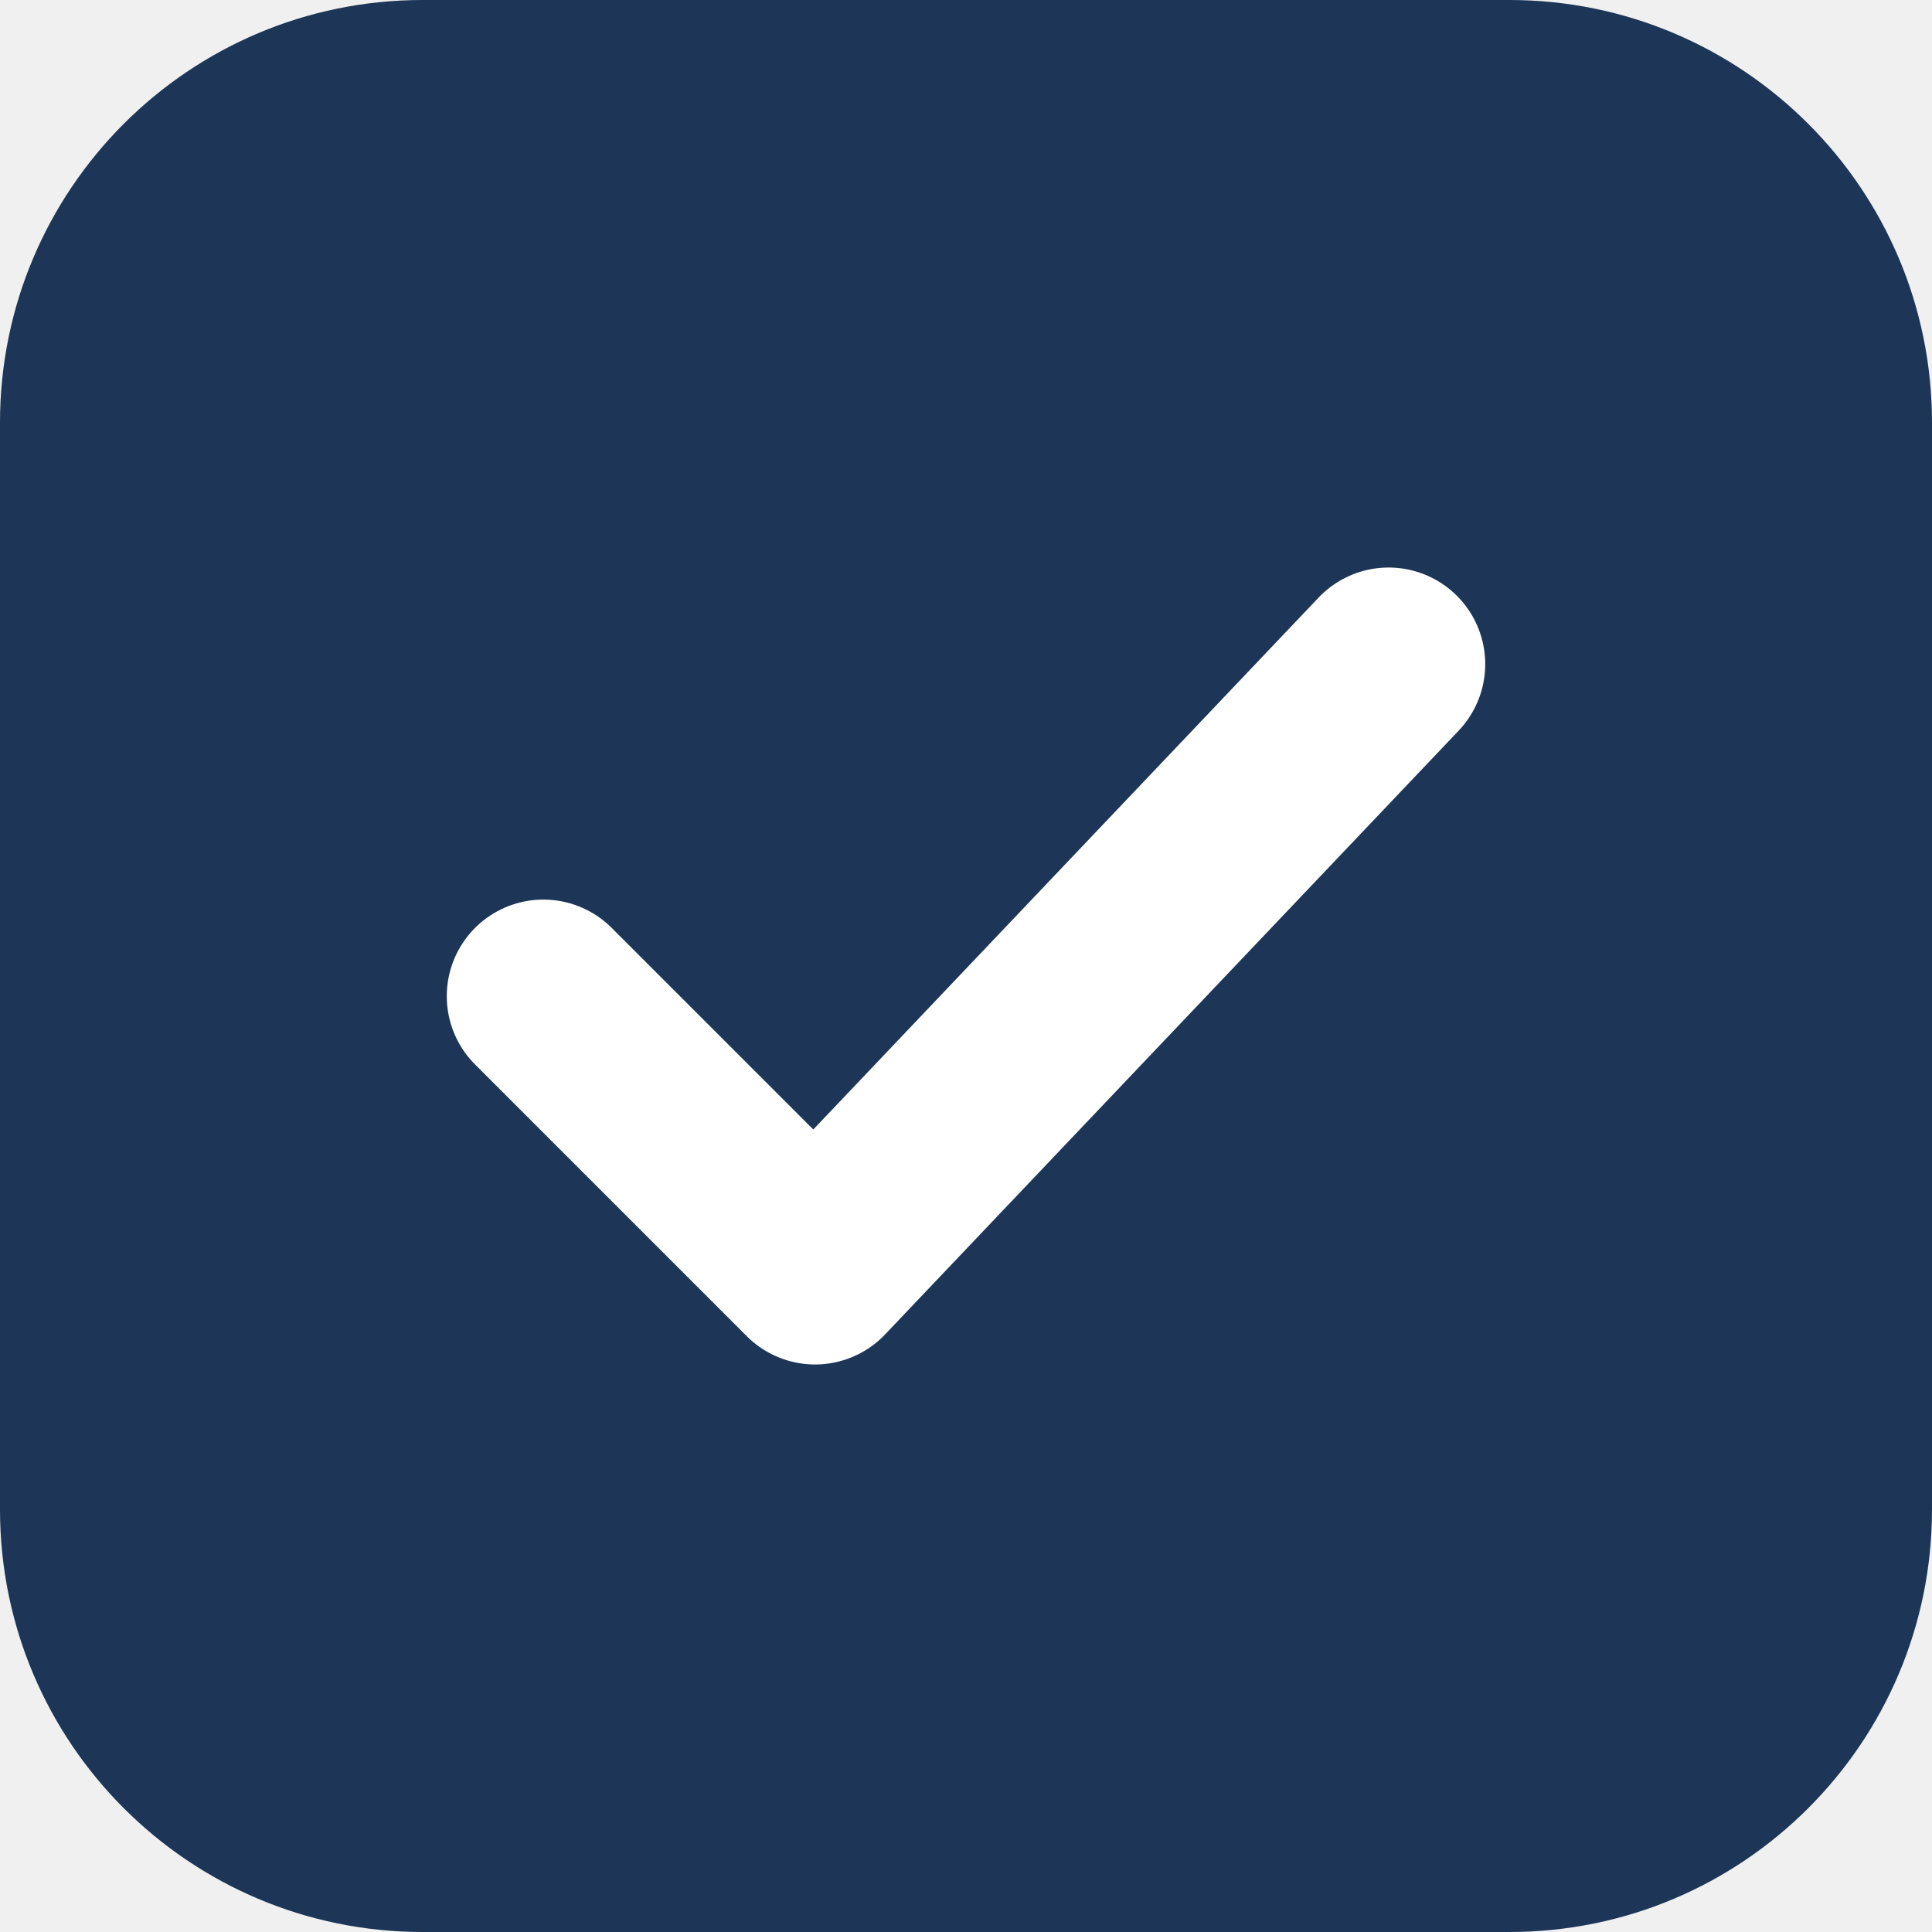
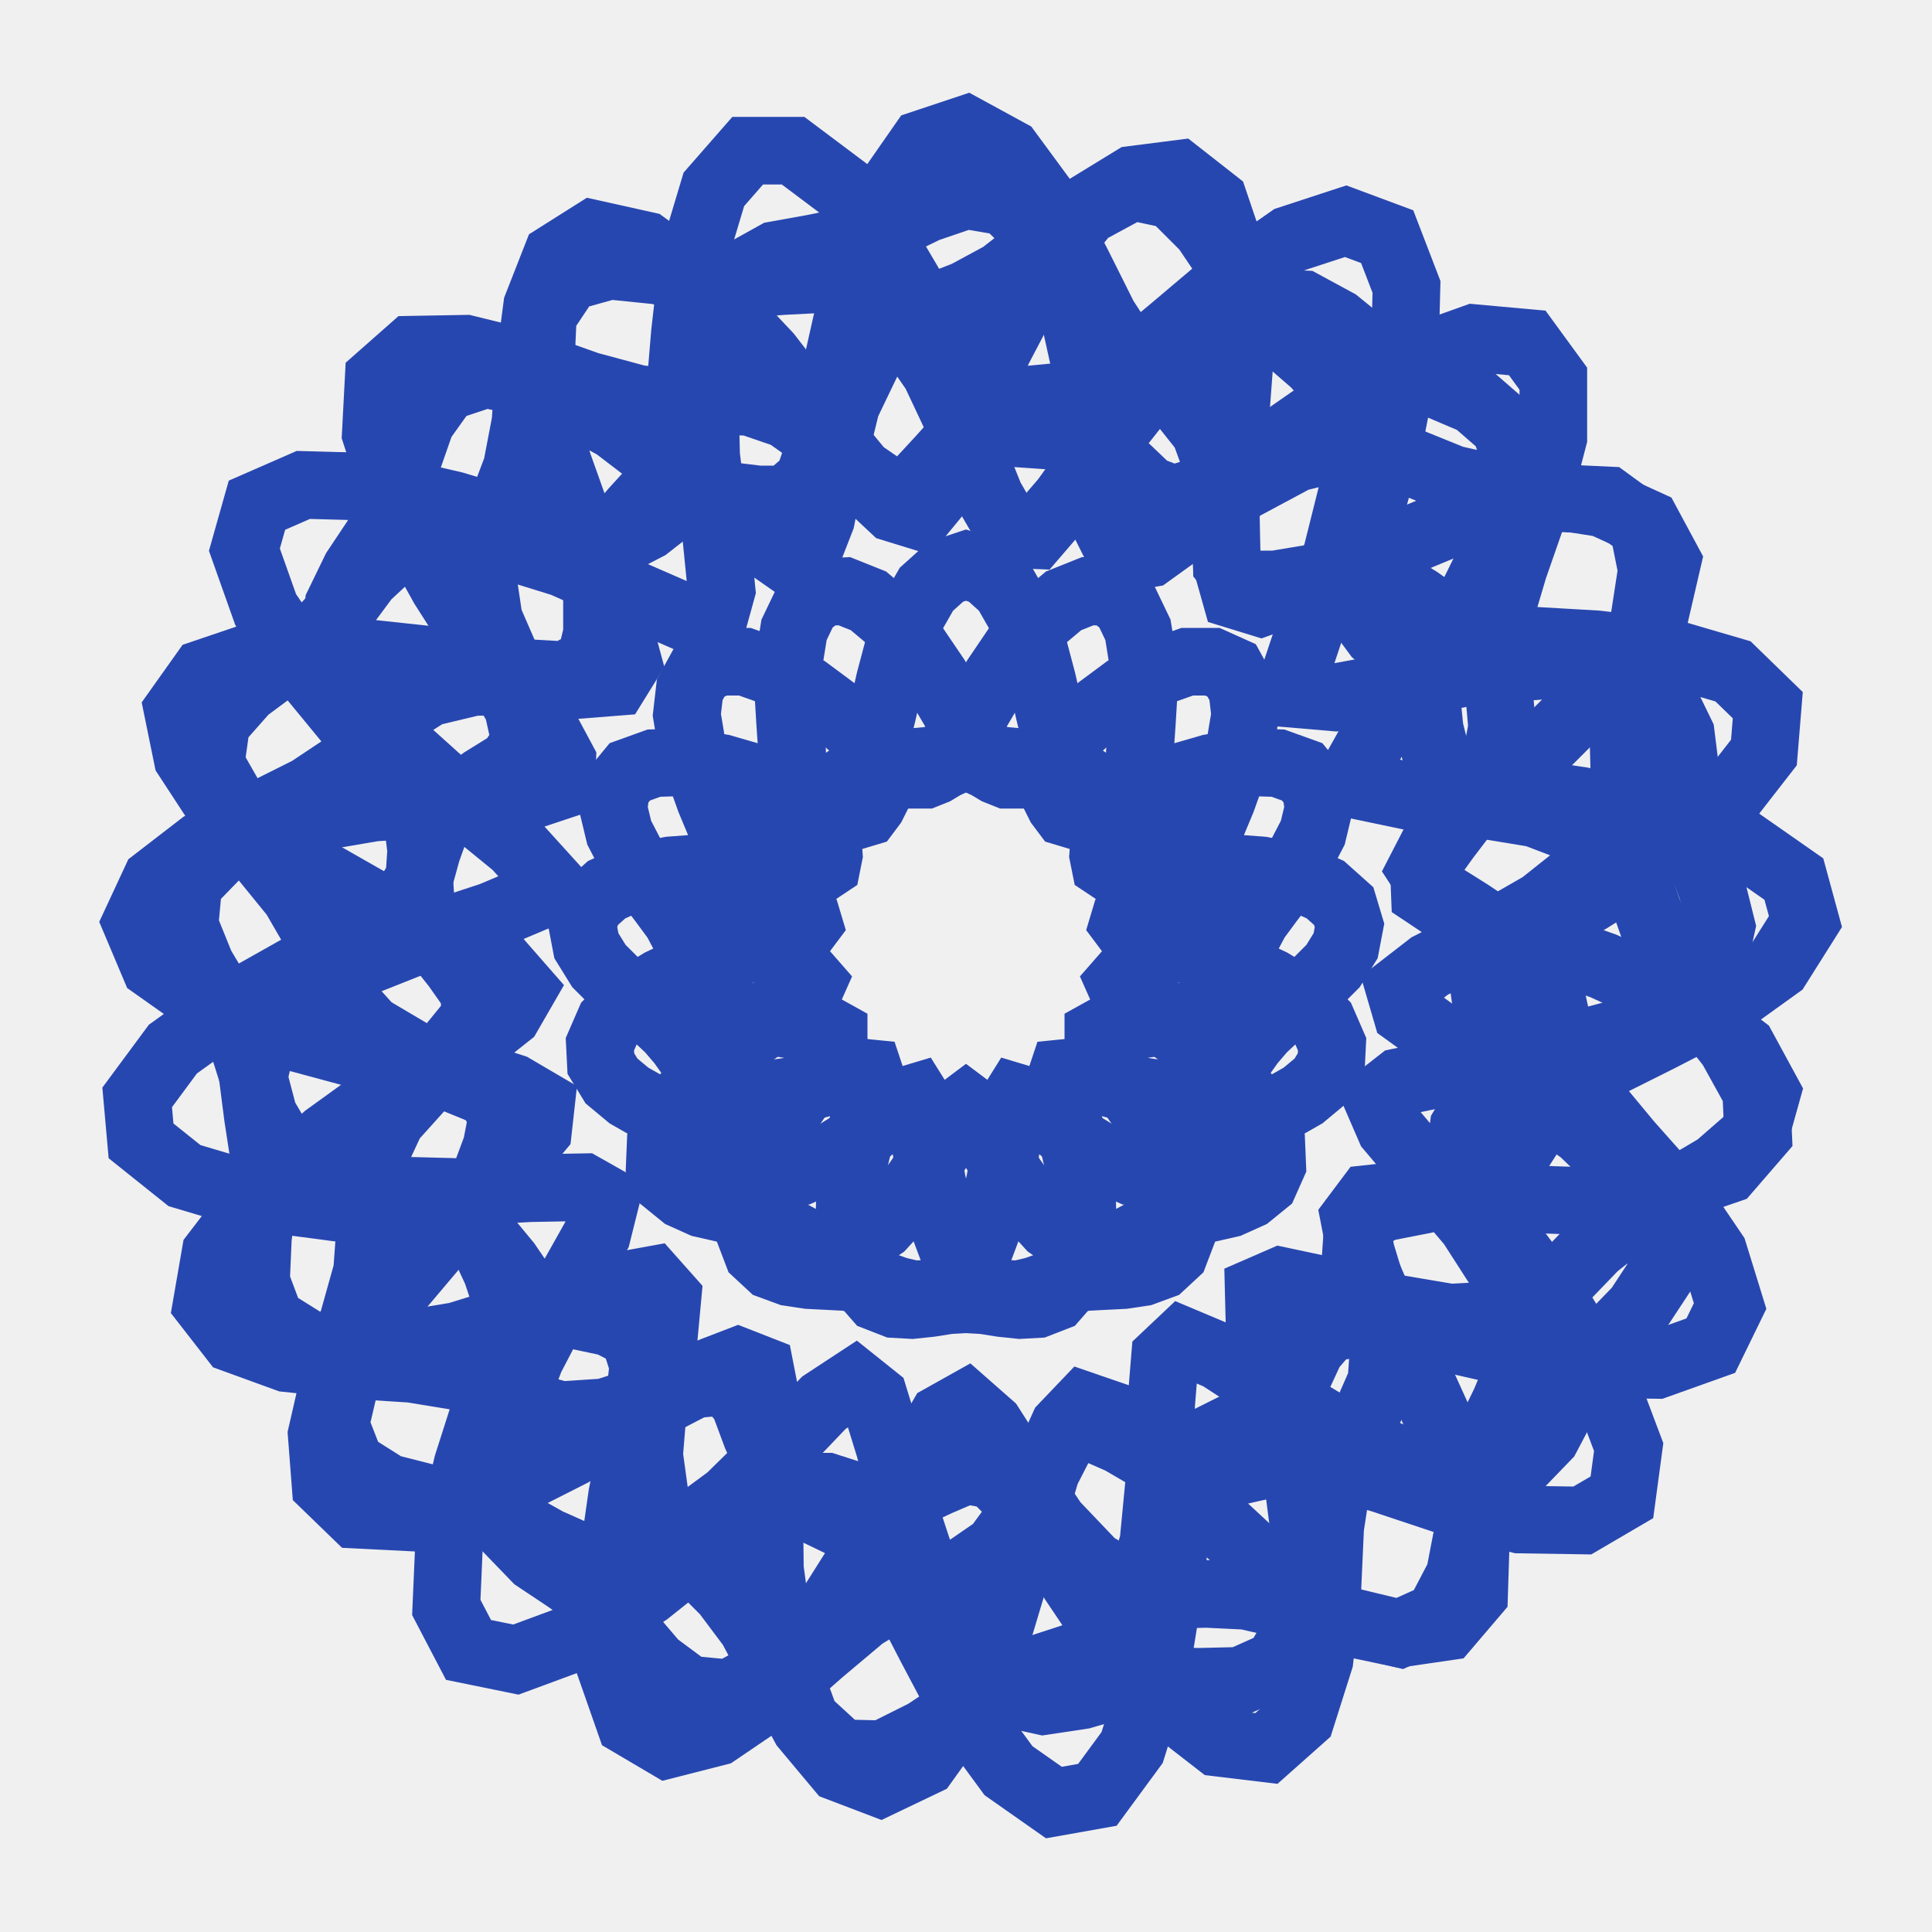
- <svg xmlns="http://www.w3.org/2000/svg" viewBox="0 0 32 32">
-   <rect width="32" height="32" rx="7" fill="#1d3557" />
-   <path d="M9 16.5l4.5 4.5L23 11" fill="none" stroke="#fff" stroke-width="3.2" stroke-linecap="round" stroke-linejoin="round" />
+ <svg xmlns="http://www.w3.org/2000/svg" viewBox="-100 -100 200 200">
+   <g fill="none" stroke="#2747b0" stroke-width="7">
+     <path d="M66.0 0.0L74.4 3.9L80.4 8.5L82.9 13.1L81.7 17.4L77.8 20.8L72.9 23.7L68.5 26.3L65.1 29.0L62.4 31.8L59.6 34.4L55.6 36.1L50.1 36.4L43.6 35.3L37.3 33.6L32.6 32.6L30.3 33.6L30.4 37.6L32.2 44.4L34.3 52.9L35.4 61.4L34.7 68.1L32.2 72.3L28.4 74.0L24.1 74.1L19.8 74.0L15.8 74.4L12.0 75.5L8.0 76.1L3.9 75.2L0.0 71.6L-3.4 65.3L-6.0 57.4L-7.9 49.9L-9.5 44.7L-11.5 43.1L-14.7 45.2L-19.1 49.8L-24.5 55.1L-30.2 59.3L-35.4 61.4L-39.7 61.2L-43.3 59.6L-46.7 57.7L-50.6 56.2L-55.2 55.2L-59.9 54.0L-63.7 51.6L-65.3 47.5L-63.9 41.5L-59.6 34.4L-53.6 27.3L-47.9 21.3L-44.3 17.0L-44.0 14.3L-46.9 12.6L-51.9 11.0L-57.3 9.1L-61.7 6.5L-64.5 3.4L-66.0 0.0L-67.3 -3.5L-69.5 -7.3L-73.0 -11.6L-77.2 -16.4L-80.6 -21.6L-81.6 -26.5L-78.9 -30.3L-72.7 -32.4L-64.0 -32.6L-54.7 -31.6L-46.8 -30.4L-41.5 -30.1L-38.9 -31.5L-38.2 -34.4L-38.2 -38.2L-37.7 -41.9L-36.3 -44.9L-34.3 -47.2L-32.2 -49.5L-30.6 -53.0L-29.7 -58.3L-29.1 -65.5L-28.2 -73.4L-26.1 -80.4L-22.6 -84.4L-17.9 -84.4L-12.7 -80.5L-7.8 -73.8L-3.5 -66.5L-0.0 -60.4L3.0 -56.6L5.8 -55.1L8.7 -54.9L11.6 -54.7L14.3 -53.5L16.7 -51.4L18.9 -49.3L21.5 -48.3L25.2 -49.5L30.6 -53.0L37.5 -57.8L45.3 -62.4L52.6 -65.0L58.1 -64.5L60.8 -60.8L60.8 -54.7L59.0 -47.8L56.7 -41.2L55.1 -35.8L54.7 -31.6L55.2 -28.1L55.5 -24.7L54.8 -21.0L52.6 -17.1L49.7 -13.3L47.4 -10.1L47.5 -7.5L50.8 -5.3L57.5 -3.0L66.0 -0.0Z" />
+     <path d="M73.0 0.0L75.8 4.0L79.2 8.3L81.8 13.0L82.0 17.4L78.8 21.1L72.1 23.4L63.2 24.3L53.9 24.0L46.3 23.6L41.7 24.1L40.2 26.1L40.9 29.7L42.3 34.3L43.3 38.9L43.0 43.0L41.6 46.2L39.9 49.2L38.5 52.9L37.7 58.1L37.4 64.7L36.6 71.8L34.7 77.8L31.1 81.0L26.1 80.4L20.3 75.9L14.7 69.0L9.8 61.7L5.9 55.8L2.8 52.7L0.0 52.2L-2.8 53.4L-5.8 54.8L-8.8 55.3L-11.6 54.8L-14.4 53.9L-17.5 53.9L-21.4 55.8L-26.6 59.7L-33.0 64.8L-40.1 69.4L-46.6 71.8L-51.5 70.8L-53.8 66.4L-53.5 59.5L-51.6 51.6L-49.3 44.4L-47.8 38.7L-47.6 34.6L-48.6 31.6L-49.9 28.8L-50.4 25.7L-49.9 22.2L-48.6 18.7L-48.0 15.6L-49.3 13.2L-53.7 11.4L-60.9 9.7L-69.8 7.3L-78.2 4.1L-84.0 0.0L-85.9 -4.5L-83.9 -8.8L-79.1 -12.5L-73.2 -15.6L-68.0 -18.2L-64.1 -20.8L-61.4 -23.6L-58.9 -26.2L-55.6 -28.3L-51.0 -29.4L-45.4 -29.5L-40.1 -29.1L-36.3 -29.4L-35.0 -31.5L-36.3 -36.3L-39.2 -43.5L-42.3 -52.2L-44.1 -60.7L-43.8 -67.4L-41.2 -71.3L-36.9 -72.5L-32.0 -72.0L-27.2 -71.0L-22.9 -70.6L-19.0 -70.9L-15.1 -71.1L-11.1 -70.1L-7.0 -67.0L-3.2 -61.5L-0.0 -54.7L2.5 -48.5L4.7 -44.7L7.1 -44.6L10.2 -48.2L14.6 -54.3L19.8 -60.9L25.4 -66.1L30.6 -68.7L34.9 -68.5L38.4 -66.6L41.6 -64.0L44.9 -61.8L48.7 -60.2L52.7 -58.5L55.8 -55.8L57.2 -51.5L55.9 -45.3L52.3 -38.0L47.3 -30.7L42.8 -24.7L40.5 -20.6L41.5 -18.5L45.8 -17.6L52.2 -16.9L58.9 -15.8L64.4 -13.7L68.0 -10.8L70.0 -7.4L71.3 -3.7L73.0 -0.0Z" />
+     <path d="M84.0 0.0L78.3 4.1L71.7 7.5L65.9 10.4L61.8 13.1L59.3 15.9L57.5 18.7L55.2 21.2L51.8 23.0L47.4 24.2L43.3 25.0L40.6 26.4L40.4 29.3L42.7 34.6L46.6 41.9L50.5 50.5L52.8 58.7L52.6 65.0L49.7 68.4L44.9 69.1L39.2 67.9L33.8 66.3L29.0 65.2L24.9 65.0L21.1 65.1L17.3 64.4L13.2 62.0L9.1 57.7L5.5 52.3L2.5 47.6L0.0 45.4L-2.5 46.8L-5.4 51.8L-9.4 59.1L-14.2 66.7L-19.4 72.5L-24.5 75.3L-28.7 74.9L-32.2 72.3L-35.1 68.9L-38.0 65.8L-41.2 63.5L-44.5 61.3L-47.3 58.4L-48.6 54.0L-47.9 47.9L-45.1 40.6L-41.4 33.5L-38.2 27.8L-37.3 24.2L-39.6 22.9L-45.1 23.0L-52.6 23.4L-60.3 23.2L-66.6 21.7L-70.7 18.9L-72.7 15.5L-73.7 11.7L-74.9 7.9L-76.8 4.0L-79.2 0.0L-80.9 -4.2L-80.5 -8.5L-76.9 -12.2L-70.1 -14.9L-61.3 -16.4L-52.4 -17.0L-45.5 -17.5L-41.9 -18.7L-41.8 -21.3L-44.0 -25.4L-47.1 -30.6L-49.4 -35.9L-50.1 -40.6L-49.4 -44.5L-47.9 -47.9L-46.5 -51.6L-45.6 -56.3L-45.2 -62.2L-44.4 -68.3L-42.4 -73.4L-38.6 -75.8L-33.2 -74.6L-26.9 -70.0L-20.5 -63.2L-15.1 -56.2L-10.9 -51.1L-7.7 -48.9L-5.2 -49.7L-2.7 -52.4L-0.0 -55.4L3.0 -57.6L6.2 -58.6L9.3 -58.9L12.7 -59.6L16.6 -61.9L21.4 -65.9L27.2 -70.8L33.5 -75.2L39.3 -77.1L43.6 -75.5L45.6 -70.3L45.4 -62.5L43.7 -53.9L41.6 -46.2L40.4 -40.4L40.8 -36.7L42.5 -34.4L44.8 -32.5L46.7 -30.3L47.7 -27.5L48.0 -24.5L48.7 -21.7L51.2 -19.6L56.2 -18.2L63.7 -17.1L72.4 -15.4L80.4 -12.7L85.7 -9.0L86.9 -4.6L84.0 -0.0Z" />
+     <path d="M77.3 0.0L73.6 3.9L67.1 7.1L58.8 9.3L50.7 10.8L44.9 12.0L42.6 13.8L43.9 16.8L47.7 21.3L52.3 26.7L55.9 32.3L57.6 37.4L57.3 41.6L55.8 45.2L54.1 48.7L52.9 52.9L52.1 57.9L51.1 63.1L48.9 67.3L44.9 69.1L39.1 67.7L32.2 63.2L25.3 56.8L19.4 50.6L15.1 46.5L12.2 45.5L10.1 47.7L8.2 51.9L5.9 56.6L3.2 60.3L0.0 62.5L-3.3 63.7L-6.8 64.9L-10.7 67.3L-15.1 71.0L-20.2 75.5L-25.8 79.3L-30.9 80.6L-34.8 78.3L-36.9 72.3L-36.9 63.9L-35.6 54.8L-34.0 46.8L-33.4 41.3L-34.4 38.2L-36.9 36.9L-40.2 36.2L-43.4 35.1L-45.8 33.3L-47.5 30.8L-49.4 28.5L-52.6 26.8L-57.9 25.8L-65.2 25.0L-73.5 23.9L-80.9 21.7L-85.4 18.1L-85.8 13.6L-82.1 8.6L-75.7 4.0L-68.6 0.0L-62.5 -3.3L-58.5 -6.1L-56.6 -9.0L-55.8 -11.9L-54.8 -14.7L-52.8 -17.2L-50.0 -19.2L-47.1 -21.0L-45.6 -23.2L-46.4 -26.8L-49.5 -32.1L-54.1 -39.3L-58.6 -47.4L-61.1 -55.1L-60.8 -60.8L-57.4 -63.8L-51.8 -63.9L-45.3 -62.3L-39.1 -60.1L-33.9 -58.7L-29.7 -58.3L-26.1 -58.5L-22.4 -58.4L-18.6 -57.1L-14.5 -54.2L-10.7 -50.4L-7.5 -47.4L-4.9 -46.6L-2.6 -49.4L-0.0 -55.6L3.3 -63.8L7.6 -72.0L12.4 -78.1L17.2 -80.7L21.4 -79.8L24.8 -76.4L27.7 -72.1L30.3 -68.1L33.1 -65.0L36.1 -62.4L38.7 -59.5L40.2 -55.3L40.1 -49.5L38.4 -42.7L36.0 -36.0L34.3 -30.9L34.7 -28.1L38.2 -27.8L44.7 -29.0L52.9 -30.6L61.2 -31.2L68.0 -30.3L72.2 -27.7L74.0 -24.0L74.5 -20.0L74.8 -15.9L75.7 -12.0L77.2 -8.1L78.2 -4.1L77.3 -0.0Z" />
+     <path d="M54.7 0.0L53.7 2.8L54.1 5.7L54.7 8.7L54.4 11.6L53.0 14.2L51.5 16.7L51.1 19.6L52.6 23.4L56.4 28.7L61.4 35.4L66.0 42.9L68.6 49.8L67.9 55.0L63.8 57.4L57.3 57.3L49.9 55.4L43.0 53.1L37.4 51.5L33.2 51.2L29.9 51.9L26.8 52.6L23.4 52.5L19.6 51.2L16.0 49.1L12.8 47.7L10.3 48.4L8.3 52.3L6.2 59.3L3.6 68.0L0.0 76.4L-4.3 82.4L-8.9 84.6L-13.1 83.0L-16.7 78.7L-19.6 73.3L-22.2 68.4L-24.9 64.8L-27.6 62.1L-30.2 59.4L-32.1 55.7L-32.8 50.6L-32.3 44.5L-31.3 38.6L-30.9 34.3L-32.5 32.5L-36.9 33.3L-44.0 35.6L-52.7 38.3L-61.2 39.7L-68.0 39.2L-72.0 36.7L-73.5 32.7L-73.3 28.1L-72.7 23.6L-72.7 19.5L-73.3 15.6L-73.8 11.7L-72.8 7.6L-69.4 3.6L-63.4 0.0L-56.1 -2.9L-49.1 -5.2L-44.6 -7.1L-43.7 -9.3L-46.6 -12.5L-52.0 -16.9L-58.0 -22.3L-62.7 -27.9L-65.1 -33.1L-64.9 -37.5L-63.2 -41.0L-61.0 -44.3L-59.2 -47.9L-57.9 -52.1L-56.4 -56.4L-53.9 -59.9L-49.7 -61.3L-43.6 -59.9L-36.3 -55.9L-29.1 -50.4L-23.1 -45.3L-18.8 -42.3L-16.4 -42.7L-15.0 -46.3L-13.9 -52.0L-12.4 -58.1L-10.0 -63.1L-7.0 -66.3L-3.6 -68.1L-0.0 -69.5L3.7 -71.5L7.8 -74.7L12.4 -78.4L17.3 -81.4L22.0 -82.0L25.7 -79.1L27.9 -72.6L28.4 -63.7L27.7 -54.4L26.9 -46.6L27.0 -41.6L28.7 -39.5L32.0 -39.5L36.2 -40.2L40.4 -40.4L44.0 -39.6L46.8 -37.9L49.5 -36.0L53.1 -34.5L58.4 -33.7L65.3 -33.3L72.9 -32.4L79.4 -30.5L83.0 -27.0L82.6 -22.1L78.4 -16.7L71.6 -11.3L64.2 -6.7L58.2 -3.0L54.7 -0.0Z" />
+     <path d="M48.0 0.0L44.9 2.4L45.6 4.8L49.9 7.9L56.7 12.1L63.8 17.1L69.4 22.5L72.1 27.7L71.9 32.0L69.6 35.5L66.7 38.5L64.0 41.6L62.0 45.1L60.1 48.7L57.3 51.6L52.9 52.9L46.7 51.9L39.4 48.7L32.2 44.3L26.2 40.4L22.4 38.8L20.6 40.5L20.2 45.4L20.1 52.4L19.4 59.7L17.6 65.6L14.8 69.5L11.3 71.5L7.6 72.7L3.9 74.2L0.0 76.6L-4.2 79.4L-8.6 81.6L-12.9 81.5L-16.6 78.1L-19.1 71.3L-20.3 62.4L-20.4 53.2L-20.5 45.9L-21.3 41.8L-23.6 40.9L-27.5 42.4L-32.4 44.6L-37.4 46.2L-41.9 46.5L-45.5 45.5L-48.7 43.9L-52.5 42.5L-57.4 41.7L-63.7 41.3L-70.3 40.6L-75.8 38.6L-78.6 35.0L-77.7 29.8L-73.1 23.8L-66.2 17.7L-59.0 12.5L-53.4 8.5L-50.8 5.3L-50.9 2.7L-52.8 0.0L-55.1 -2.9L-56.4 -5.9L-56.6 -9.0L-56.4 -12.0L-56.8 -15.2L-58.9 -19.1L-62.9 -24.1L-68.0 -30.3L-72.5 -36.9L-74.7 -43.1L-73.4 -47.7L-68.6 -49.8L-61.2 -49.6L-53.0 -47.7L-45.4 -45.4L-39.7 -44.1L-35.7 -44.1L-33.0 -45.5L-30.7 -47.3L-28.0 -48.5L-24.8 -48.7L-21.5 -48.3L-18.6 -48.3L-16.3 -50.3L-14.7 -55.0L-13.3 -62.4L-11.3 -71.3L-8.4 -79.5L-4.5 -85.1L-0.0 -86.6L4.4 -84.2L8.3 -78.9L11.5 -72.7L14.3 -67.1L16.9 -63.1L19.6 -60.5L22.4 -58.3L24.7 -55.4L26.2 -51.3L26.8 -46.4L27.0 -41.6L27.9 -38.4L30.5 -37.6L35.5 -39.4L42.8 -42.8L51.5 -46.4L59.9 -48.5L66.4 -48.2L70.1 -45.5L71.0 -41.0L70.2 -35.8L68.8 -30.6L68.0 -26.1L68.1 -22.1L68.2 -18.3L67.3 -14.3L64.5 -10.2L59.6 -6.3L53.5 -2.8L48.0 -0.0Z" />
+     <path d="M59.0 0.0L60.6 3.2L61.3 6.4L62.4 9.9L64.7 13.7L68.6 18.4L73.4 23.8L77.4 29.7L79.1 35.2L77.1 39.3L71.5 41.3L63.4 41.2L54.5 39.6L46.6 37.8L40.9 36.9L37.5 37.5L35.7 39.6L34.4 42.4L32.7 45.0L30.3 46.7L27.6 47.8L25.0 49.1L23.1 51.9L21.9 57.1L21.0 64.6L19.6 73.2L17.2 80.9L13.6 85.8L9.1 86.6L4.4 83.3L0.0 77.3L-3.7 70.3L-6.8 64.3L-9.5 60.2L-12.3 58.0L-15.2 56.6L-17.9 55.0L-20.1 52.2L-21.7 48.6L-23.0 45.1L-24.8 43.0L-28.1 43.3L-33.5 46.1L-40.8 50.4L-49.1 54.6L-57.1 57.1L-63.1 56.8L-66.3 53.7L-66.7 48.5L-65.3 42.4L-63.4 36.6L-62.0 31.6L-61.7 27.5L-61.8 23.7L-61.4 20.0L-59.5 15.9L-55.9 11.9L-51.3 8.1L-47.4 5.0L-45.9 2.4L-48.0 0.0L-53.7 -2.8L-61.5 -6.5L-69.4 -11.0L-75.4 -16.0L-78.2 -20.9L-77.6 -25.2L-74.6 -28.6L-70.7 -31.5L-67.2 -34.2L-64.4 -37.2L-62.1 -40.3L-59.2 -43.0L-54.8 -44.4L-48.8 -43.9L-41.7 -41.7L-34.8 -38.6L-29.3 -36.2L-26.1 -36.0L-25.3 -38.9L-25.9 -44.9L-26.9 -52.8L-27.1 -60.9L-25.9 -67.4L-23.3 -71.6L-19.7 -73.6L-15.8 -74.3L-11.9 -75.1L-8.0 -76.5L-4.1 -78.4L-0.0 -79.8L4.1 -79.1L7.9 -75.4L10.9 -68.7L12.8 -60.1L13.8 -51.6L14.7 -45.2L16.2 -42.2L19.0 -42.7L23.3 -45.8L28.6 -49.6L34.2 -52.6L39.1 -53.8L43.2 -53.3L46.7 -51.9L50.4 -50.4L54.8 -49.4L60.2 -48.8L65.9 -47.9L70.5 -45.8L72.6 -41.9L71.3 -36.3L66.7 -29.7L60.1 -23.1L53.4 -17.4L48.7 -13.1L47.1 -10.0L48.6 -7.7L52.1 -5.5L56.0 -2.9L59.0 -0.0Z" />
+     <path d="M28.0 0.0L31.6 1.7L34.7 3.6L36.9 5.8L37.9 8.1L37.8 10.1L36.7 11.9L34.9 13.4L32.8 14.6L30.6 15.6L28.7 16.6L27.1 17.6L25.7 18.7L24.5 19.8L23.2 20.9L21.5 21.5L19.6 21.7L17.2 21.3L14.7 20.2L12.1 18.6L9.7 16.7L7.7 15.1L6.2 13.9L5.2 13.6L4.7 14.4L4.4 16.3L4.1 19.1L3.5 22.4L2.7 25.8L1.5 29.0L0.0 31.5L-1.7 33.2L-3.6 33.9L-5.4 34.0L-7.1 33.6L-8.8 33.0L-10.6 32.5L-12.4 32.2L-14.3 32.1L-16.3 32.0L-18.3 31.7L-20.2 31.0L-21.6 29.7L-22.4 27.6L-22.4 24.8L-21.5 21.5L-20.1 18.1L-18.2 14.7L-16.2 11.8L-14.6 9.5L-13.7 7.9L-13.7 7.0L-14.6 6.5L-16.3 6.3L-18.6 6.0L-21.1 5.6L-23.4 5.0L-25.3 4.0L-26.6 2.8L-27.5 1.4L-28.0 0.0L-28.5 -1.5L-29.1 -3.1L-30.0 -4.8L-31.4 -6.7L-33.0 -8.8L-34.6 -11.3L-35.9 -13.8L-36.5 -16.3L-36.2 -18.4L-34.8 -20.1L-32.3 -21.0L-29.1 -21.1L-25.3 -20.5L-21.5 -19.4L-18.0 -18.0L-15.1 -16.8L-12.9 -15.9L-11.3 -15.6L-10.3 -15.9L-9.7 -16.7L-9.1 -17.9L-8.5 -19.1L-7.7 -20.1L-6.7 -20.8L-5.6 -21.1L-4.5 -21.2L-3.4 -21.3L-2.3 -21.8L-1.2 -22.8L-0.0 -24.5L1.4 -26.9L3.1 -29.8L5.2 -32.9L7.6 -35.7L10.1 -37.8L12.6 -38.8L14.8 -38.7L16.6 -37.3L17.8 -34.8L18.3 -31.7L18.4 -28.4L18.2 -25.1L18.0 -22.2L17.9 -19.9L18.0 -18.0L18.5 -16.6L19.0 -15.4L19.6 -14.2L19.9 -12.9L19.8 -11.4L19.3 -9.8L18.4 -8.2L17.4 -6.7L16.6 -5.4L16.3 -4.4L16.9 -3.6L18.4 -2.9L21.0 -2.2L24.3 -1.3L28.0 -0.0Z" />
+     <path d="M38.0 0.0L36.1 1.9L34.1 3.6L32.2 5.1L30.7 6.5L29.5 7.9L28.5 9.3L27.6 10.6L26.5 11.8L25.0 12.7L22.9 13.3L20.5 13.3L17.8 12.9L15.1 12.2L12.7 11.5L11.0 11.0L10.0 11.1L9.7 12.0L10.0 13.8L10.7 16.5L11.5 19.9L12.0 23.6L12.1 27.2L11.6 30.3L10.6 32.7L9.2 34.3L7.4 35.0L5.6 35.1L3.7 34.9L1.8 34.6L0.0 34.5L-1.8 34.6L-3.7 34.9L-5.6 35.1L-7.4 35.0L-9.2 34.3L-10.6 32.7L-11.6 30.3L-12.1 27.2L-12.0 23.6L-11.5 19.9L-10.7 16.5L-10.0 13.8L-9.7 12.0L-10.0 11.1L-11.0 11.0L-12.7 11.5L-15.1 12.2L-17.8 12.9L-20.5 13.3L-22.9 13.2L-25.0 12.7L-26.5 11.8L-27.6 10.6L-28.5 9.3L-29.5 7.9L-30.7 6.5L-32.2 5.1L-34.1 3.6L-36.1 1.9L-38.0 0.0L-39.3 -2.1L-39.7 -4.2L-39.1 -6.2L-37.2 -7.9L-34.3 -9.2L-30.6 -9.9L-26.6 -10.2L-22.7 -10.1L-19.4 -9.9L-16.9 -9.8L-15.3 -9.9L-14.4 -10.5L-14.2 -11.5L-14.3 -12.9L-14.5 -14.5L-14.4 -16.0L-14.0 -17.3L-13.4 -18.4L-12.5 -19.2L-11.5 -19.9L-10.6 -20.8L-9.8 -22.0L-9.2 -23.9L-8.6 -26.4L-7.9 -29.5L-7.0 -32.9L-5.7 -36.2L-4.1 -39.0L-2.1 -40.8L-0.0 -41.5L2.1 -40.8L4.1 -39.0L5.7 -36.2L7.0 -32.9L7.9 -29.5L8.6 -26.4L9.2 -23.9L9.8 -22.0L10.6 -20.8L11.5 -19.9L12.5 -19.2L13.4 -18.4L14.0 -17.3L14.4 -16.0L14.5 -14.5L14.3 -12.9L14.2 -11.5L14.4 -10.5L15.3 -9.9L16.9 -9.7L19.4 -9.9L22.7 -10.1L26.6 -10.2L30.6 -9.9L34.3 -9.2L37.2 -7.9L39.1 -6.2L39.7 -4.2L39.3 -2.1L38.0 -0.0Z" />
+     <path d="M28.0 0.0L27.5 1.4L26.6 2.8L25.3 4.0L23.4 5.0L21.1 5.6L18.6 6.0L16.3 6.3L14.6 6.5L13.7 7.0L13.7 7.9L14.6 9.5L16.2 11.8L18.2 14.7L20.1 18.1L21.5 21.5L22.4 24.8L22.4 27.6L21.6 29.7L20.2 31.0L18.3 31.7L16.3 32.0L14.3 32.1L12.4 32.2L10.6 32.5L8.8 33.0L7.1 33.6L5.4 34.0L3.6 33.9L1.7 33.2L0.0 31.5L-1.5 29.0L-2.7 25.8L-3.5 22.4L-4.1 19.1L-4.4 16.3L-4.7 14.4L-5.2 13.6L-6.2 13.9L-7.7 15.1L-9.7 16.7L-12.1 18.6L-14.7 20.2L-17.2 21.3L-19.6 21.7L-21.5 21.5L-23.2 20.9L-24.5 19.8L-25.7 18.7L-27.1 17.6L-28.7 16.6L-30.6 15.6L-32.8 14.6L-34.9 13.4L-36.7 11.9L-37.8 10.1L-37.9 8.1L-36.9 5.8L-34.7 3.6L-31.6 1.7L-28.0 0.0L-24.3 -1.3L-21.0 -2.2L-18.4 -2.9L-16.9 -3.6L-16.3 -4.4L-16.6 -5.4L-17.4 -6.7L-18.4 -8.2L-19.3 -9.8L-19.8 -11.4L-19.9 -12.9L-19.6 -14.2L-19.0 -15.4L-18.5 -16.6L-18.0 -18.0L-17.9 -19.9L-18.0 -22.2L-18.2 -25.1L-18.4 -28.4L-18.3 -31.7L-17.8 -34.8L-16.6 -37.3L-14.8 -38.7L-12.6 -38.8L-10.1 -37.8L-7.6 -35.7L-5.2 -32.9L-3.1 -29.8L-1.4 -26.9L-0.0 -24.5L1.2 -22.8L2.3 -21.8L3.4 -21.3L4.5 -21.2L5.6 -21.1L6.7 -20.8L7.7 -20.1L8.5 -19.1L9.1 -17.9L9.7 -16.7L10.3 -15.9L11.3 -15.6L12.9 -15.9L15.1 -16.8L18.0 -18.0L21.5 -19.4L25.3 -20.5L29.1 -21.1L32.3 -21.0L34.8 -20.1L36.2 -18.4L36.5 -16.3L35.9 -13.8L34.6 -11.3L33.0 -8.8L31.4 -6.7L30.0 -4.8L29.1 -3.1L28.5 -1.5L28.0 -0.0Z" />
+     <path d="M18.0 0.0L16.6 0.9L15.9 1.7L16.3 2.6L17.6 3.7L19.8 5.3L22.7 7.4L25.7 9.9L28.4 12.7L30.5 15.5L31.6 18.2L31.7 20.6L30.9 22.4L29.3 23.7L27.3 24.6L25.1 25.1L23.1 25.6L21.2 26.2L19.5 26.9L18.0 27.8L16.5 28.6L14.8 29.1L13.0 29.1L10.9 28.4L8.7 26.9L6.6 24.6L4.7 21.9L3.0 19.1L1.8 16.7L0.8 15.1L0.0 14.5L-0.8 15.1L-1.8 16.7L-3.0 19.1L-4.7 21.9L-6.6 24.6L-8.7 26.9L-10.9 28.4L-13.0 29.1L-14.8 29.1L-16.5 28.6L-18.0 27.8L-19.5 26.9L-21.2 26.2L-23.1 25.6L-25.1 25.1L-27.3 24.6L-29.3 23.7L-30.9 22.4L-31.7 20.6L-31.6 18.2L-30.5 15.5L-28.4 12.7L-25.7 9.9L-22.7 7.4L-19.8 5.3L-17.6 3.7L-16.3 2.6L-15.9 1.7L-16.6 0.9L-18.0 0.0L-19.8 -1.0L-21.6 -2.3L-23.1 -3.7L-24.1 -5.1L-24.6 -6.6L-24.7 -8.0L-24.7 -9.5L-24.7 -11.0L-24.9 -12.7L-25.5 -14.8L-26.5 -17.2L-27.5 -20.0L-28.4 -23.0L-28.9 -26.0L-28.6 -28.6L-27.5 -30.6L-25.5 -31.5L-22.9 -31.5L-19.8 -30.4L-16.5 -28.6L-13.4 -26.3L-10.7 -23.9L-8.4 -21.9L-6.7 -20.5L-5.3 -19.8L-4.2 -19.8L-3.2 -20.2L-2.2 -20.8L-1.1 -21.3L-0.0 -21.5L1.1 -21.3L2.2 -20.8L3.2 -20.2L4.2 -19.8L5.3 -19.8L6.7 -20.5L8.4 -21.9L10.7 -23.9L13.4 -26.3L16.5 -28.6L19.8 -30.4L22.9 -31.5L25.5 -31.5L27.5 -30.6L28.6 -28.6L28.9 -26.0L28.4 -23.0L27.5 -20.0L26.5 -17.2L25.5 -14.8L24.9 -12.7L24.7 -11.0L24.7 -9.5L24.7 -8.0L24.6 -6.6L24.1 -5.1L23.1 -3.7L21.6 -2.3L19.8 -1.0L18.0 -0.0Z" />
+   </g>
</svg>
